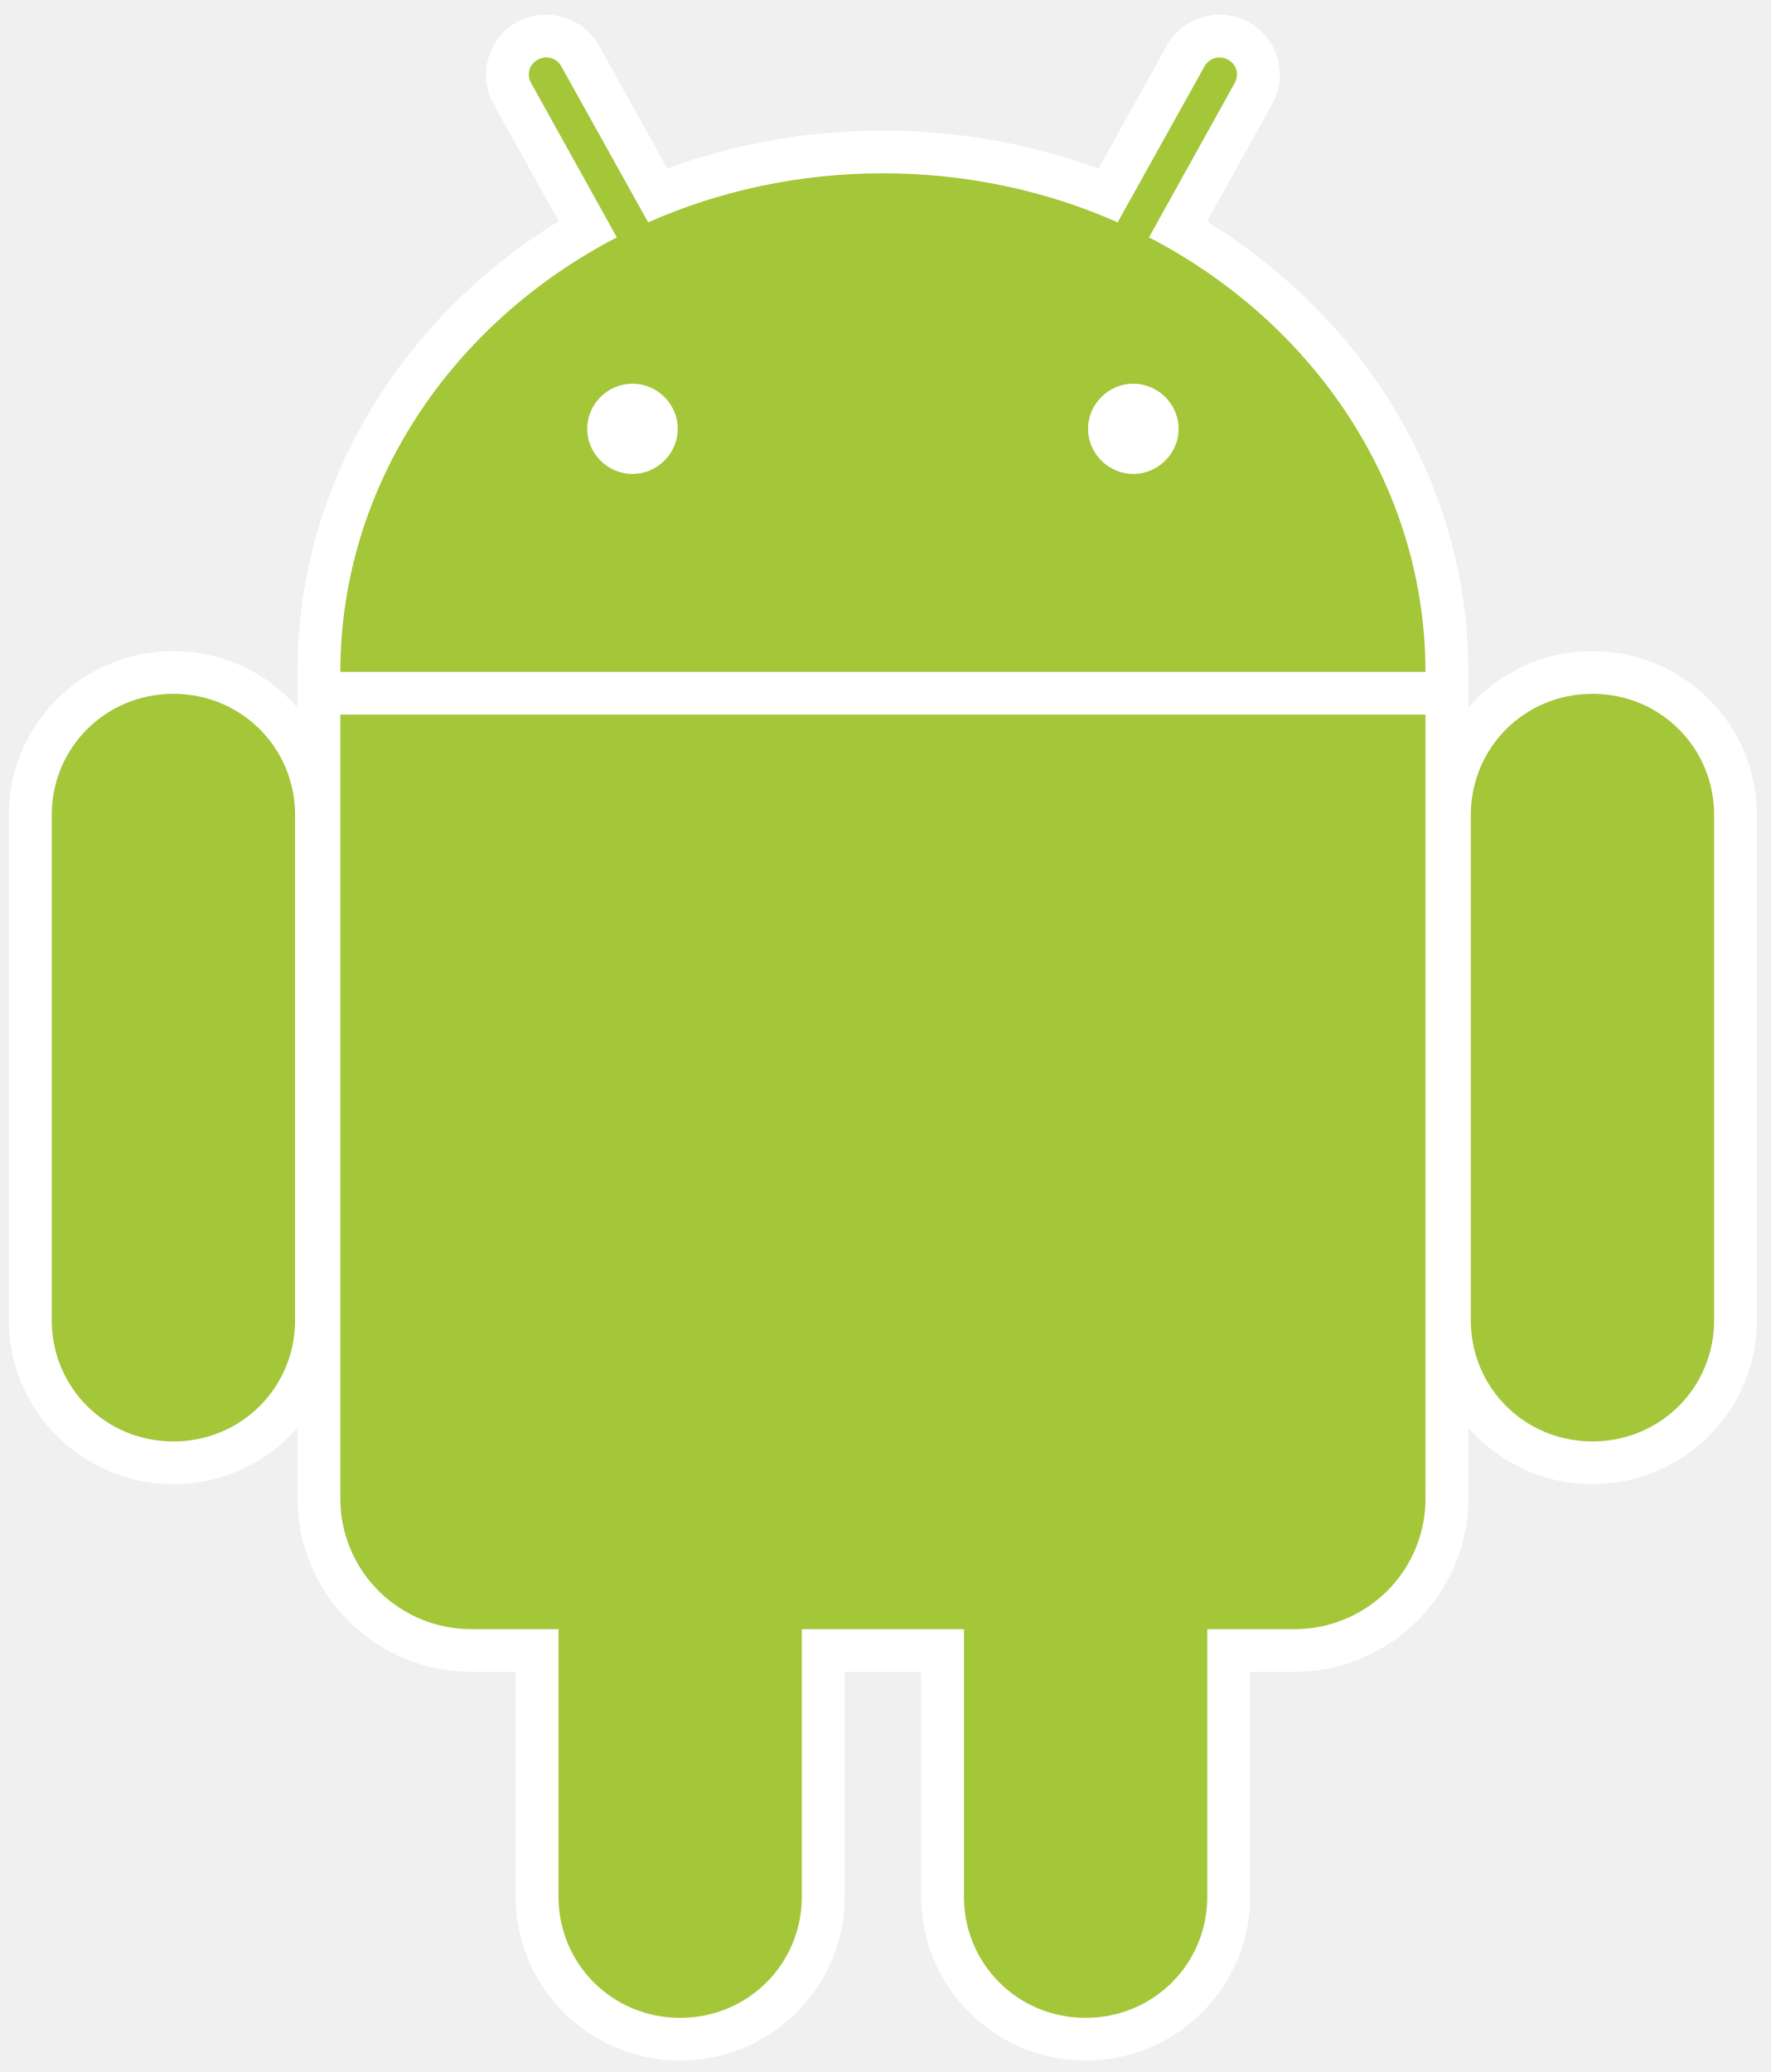
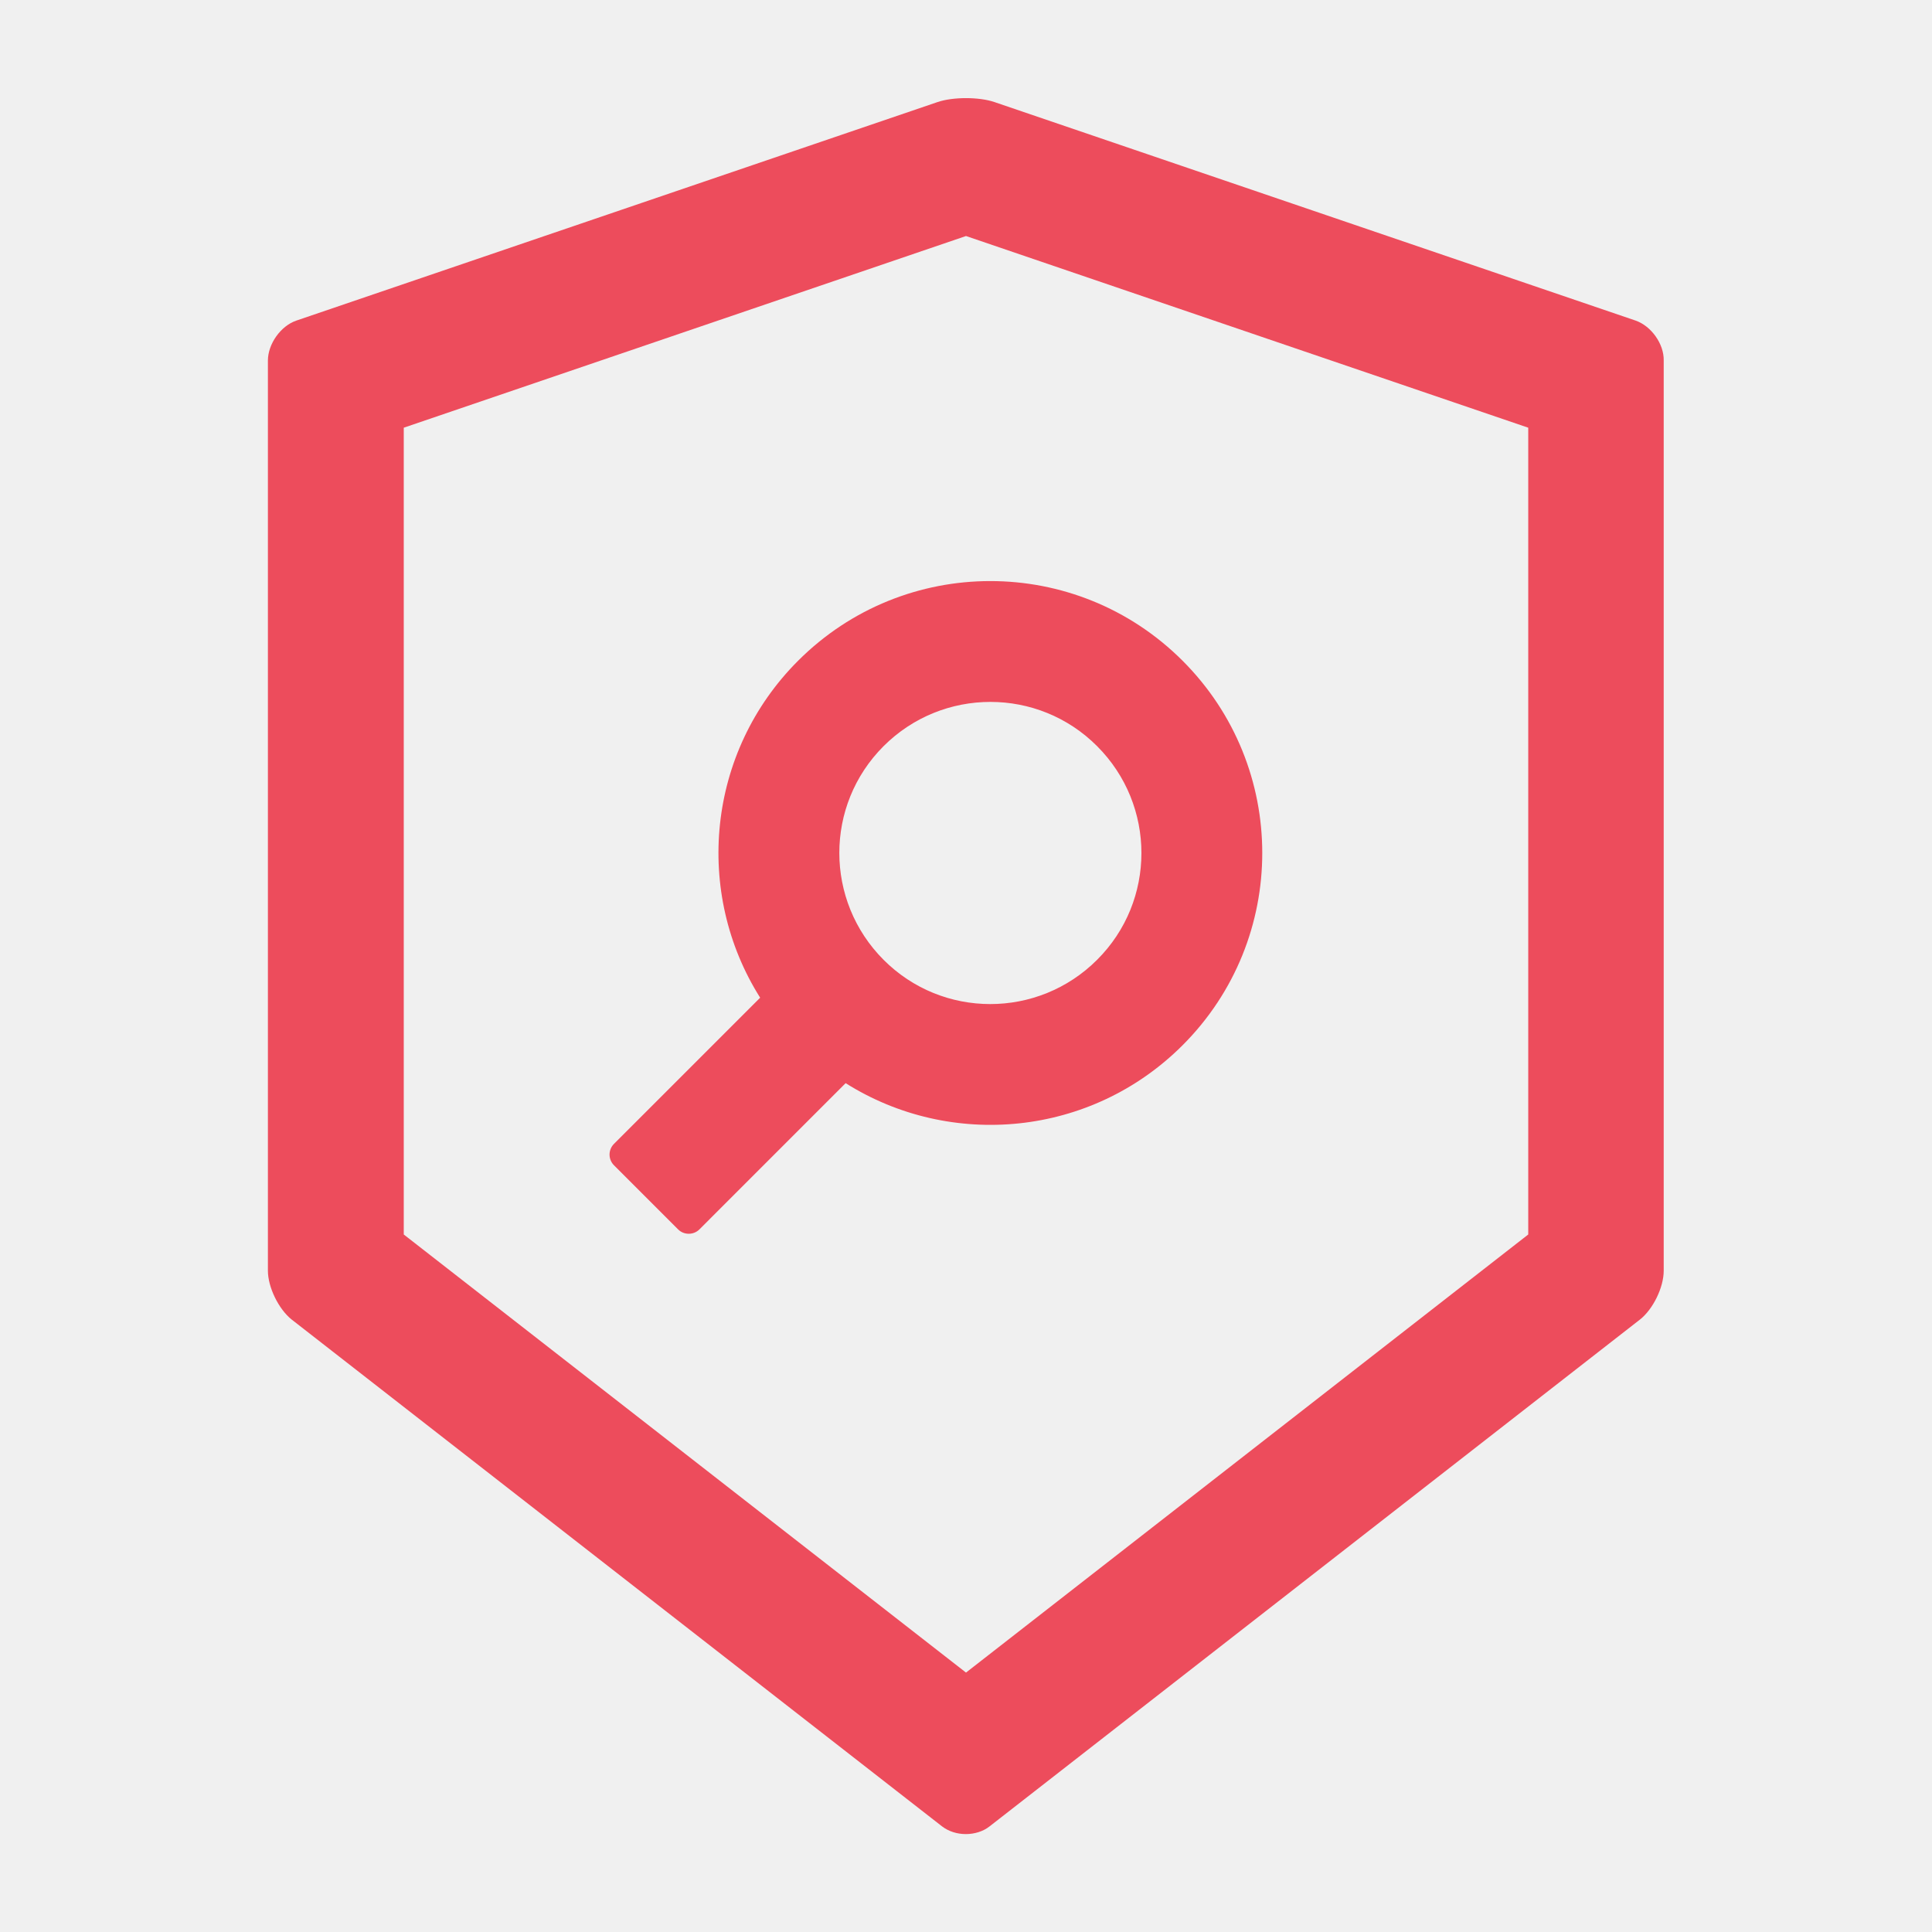
- <svg xmlns="http://www.w3.org/2000/svg" width="100" height="117" viewBox="0 0 100 117" fill="none">
-   <g clip-path="url(#clip0)">
-     <path d="M30.814 0.831C30.248 0.834 29.691 0.979 29.194 1.25C27.563 2.151 26.965 4.24 27.869 5.864L31.551 12.491C22.678 17.962 16.799 27.306 16.799 37.972V39.954C15.095 38 12.59 36.766 9.791 36.766C4.663 36.766 0.5 40.915 0.5 46.025V74.547C0.5 79.656 4.664 83.805 9.791 83.805C12.59 83.805 15.095 82.571 16.799 80.618V84.613C16.799 89.999 21.221 94.406 26.627 94.406H29.12V107.094C29.12 112.205 33.284 116.354 38.412 116.354C43.539 116.354 47.703 112.204 47.703 107.094V94.406H52.017V107.094C52.017 112.205 56.181 116.354 61.308 116.354C66.436 116.354 70.599 112.204 70.599 107.094V94.406H73.093C78.498 94.406 82.921 89.999 82.921 84.613V80.618C84.624 82.571 87.13 83.805 89.928 83.805C95.056 83.805 99.219 79.656 99.219 74.547V46.025C99.219 40.915 95.056 36.766 89.928 36.766C87.13 36.766 84.624 38 82.921 39.954V38.307V38.213C82.921 38.113 82.921 38.032 82.921 37.972C82.921 27.308 77.028 17.973 68.158 12.502L71.851 5.864C72.754 4.24 72.157 2.151 70.525 1.25C70.029 0.979 69.472 0.834 68.905 0.831C67.701 0.819 66.518 1.452 65.896 2.571L62.034 9.524C58.258 8.135 54.15 7.374 49.86 7.374C45.574 7.374 41.458 8.127 37.685 9.513L33.824 2.571C33.201 1.452 32.019 0.82 30.814 0.831Z" fill="white" />
-     <path d="M9.793 39.178C5.967 39.178 2.922 42.212 2.922 46.025V74.547C2.922 78.359 5.967 81.394 9.793 81.394C13.619 81.394 16.664 78.359 16.664 74.547V46.025C16.664 42.212 13.619 39.178 9.793 39.178ZM89.93 39.178C86.103 39.178 83.059 42.212 83.059 46.025V74.547C83.059 78.359 86.103 81.394 89.93 81.394C93.756 81.394 96.801 78.359 96.801 74.547V46.025C96.801 42.212 93.756 39.178 89.93 39.178Z" fill="#A4C639" />
-     <path d="M38.41 71.726C34.584 71.726 31.539 74.76 31.539 78.573V107.094C31.539 110.907 34.584 113.942 38.41 113.942C42.236 113.942 45.281 110.907 45.281 107.094V78.573C45.281 74.76 42.236 71.726 38.41 71.726ZM61.307 71.726C57.48 71.726 54.435 74.76 54.435 78.573V107.094C54.435 110.907 57.48 113.942 61.307 113.942C65.133 113.942 68.178 110.907 68.178 107.094V78.573C68.178 74.76 65.133 71.726 61.307 71.726Z" fill="#A4C639" />
-     <path d="M30.835 3.243C30.672 3.245 30.513 3.288 30.372 3.368C29.882 3.639 29.721 4.2 29.993 4.69L34.834 13.403C25.521 18.232 19.231 27.409 19.219 37.94H80.5C80.487 27.409 74.197 18.232 64.885 13.403L69.725 4.69C69.998 4.2 69.836 3.639 69.346 3.368C69.205 3.288 69.046 3.245 68.883 3.243C68.535 3.239 68.206 3.412 68.021 3.746L63.117 12.554C59.106 10.781 54.607 9.786 49.859 9.786C45.111 9.786 40.613 10.781 36.601 12.554L31.698 3.746C31.614 3.592 31.489 3.463 31.337 3.374C31.185 3.285 31.012 3.24 30.835 3.243H30.835ZM19.219 40.352V84.613C19.217 85.583 19.407 86.544 19.778 87.441C20.15 88.337 20.695 89.152 21.384 89.838C22.072 90.523 22.89 91.067 23.789 91.437C24.689 91.807 25.653 91.997 26.626 91.995H73.093C74.066 91.997 75.03 91.807 75.93 91.437C76.829 91.067 77.647 90.523 78.335 89.837C79.024 89.151 79.569 88.337 79.941 87.44C80.312 86.544 80.502 85.583 80.5 84.613V40.352H19.219V40.352Z" fill="#A4C639" />
-     <path d="M35.717 21.666C34.318 21.666 33.16 22.82 33.16 24.214C33.16 25.608 34.318 26.762 35.717 26.762C37.116 26.762 38.274 25.608 38.274 24.214C38.274 22.82 37.116 21.666 35.717 21.666ZM64.001 21.666C62.602 21.666 61.444 22.82 61.444 24.214C61.444 25.608 62.602 26.762 64.001 26.762C65.4 26.762 66.558 25.608 66.558 24.214C66.558 22.82 65.4 21.666 64.001 21.666Z" fill="white" />
-   </g>
-   <defs>
-     <clipPath id="clip0">
-       <rect width="99" height="116" fill="white" transform="translate(0.5 0.5)" />
-     </clipPath>
-   </defs>
+ <svg xmlns="http://www.w3.org/2000/svg" width="66" height="66" viewBox="0 0 66 66" fill="none">
+   <path fill-rule="evenodd" clip-rule="evenodd" d="M33.973 3.487L55.874 10.951C56.409 11.137 56.848 11.75 56.835 12.317V43.409C56.835 43.983 56.467 44.73 56.023 45.078L33.806 62.391C33.587 62.565 33.29 62.655 32.994 62.655C32.697 62.655 32.407 62.565 32.181 62.391L9.964 45.078C9.52 44.724 9.152 43.976 9.152 43.409V12.317C9.152 11.75 9.591 11.131 10.126 10.951L32.027 3.487C32.291 3.397 32.645 3.352 33 3.352C33.355 3.352 33.709 3.397 33.973 3.487ZM33 57.138L52.207 42.172V14.611L33 8.063L13.793 14.611V42.172L33 57.138Z" fill="#ED4C5C" />
+   <path fill-rule="evenodd" clip-rule="evenodd" d="M25.968 34.083L20.973 39.078C20.877 39.175 20.823 39.306 20.823 39.442C20.823 39.578 20.877 39.709 20.973 39.806L23.165 41.998C23.364 42.197 23.693 42.197 23.893 41.998L28.888 37.002C32.478 39.265 37.273 38.833 40.399 35.707C44.028 32.078 44.028 26.2 40.399 22.572C36.77 18.943 30.892 18.943 27.264 22.572C24.138 25.698 23.706 30.499 25.968 34.083ZM37.48 25.491C35.469 23.474 32.201 23.474 30.183 25.491C28.166 27.509 28.172 30.77 30.183 32.787C32.194 34.805 35.462 34.805 37.48 32.787C39.497 30.776 39.497 27.509 37.48 25.491Z" fill="#ED4C5C" />
</svg>
